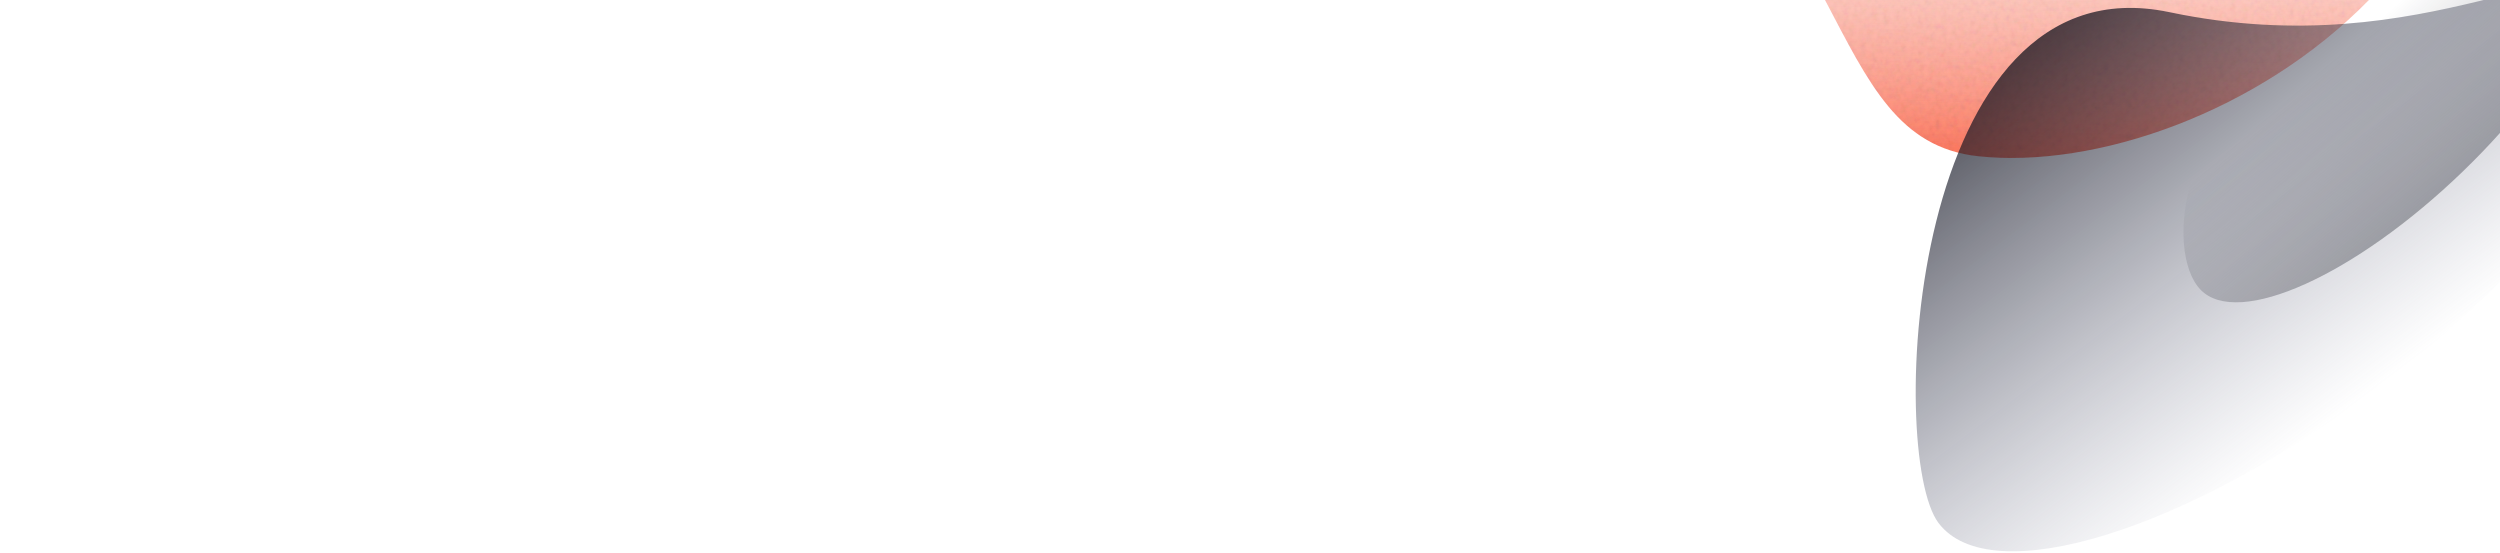
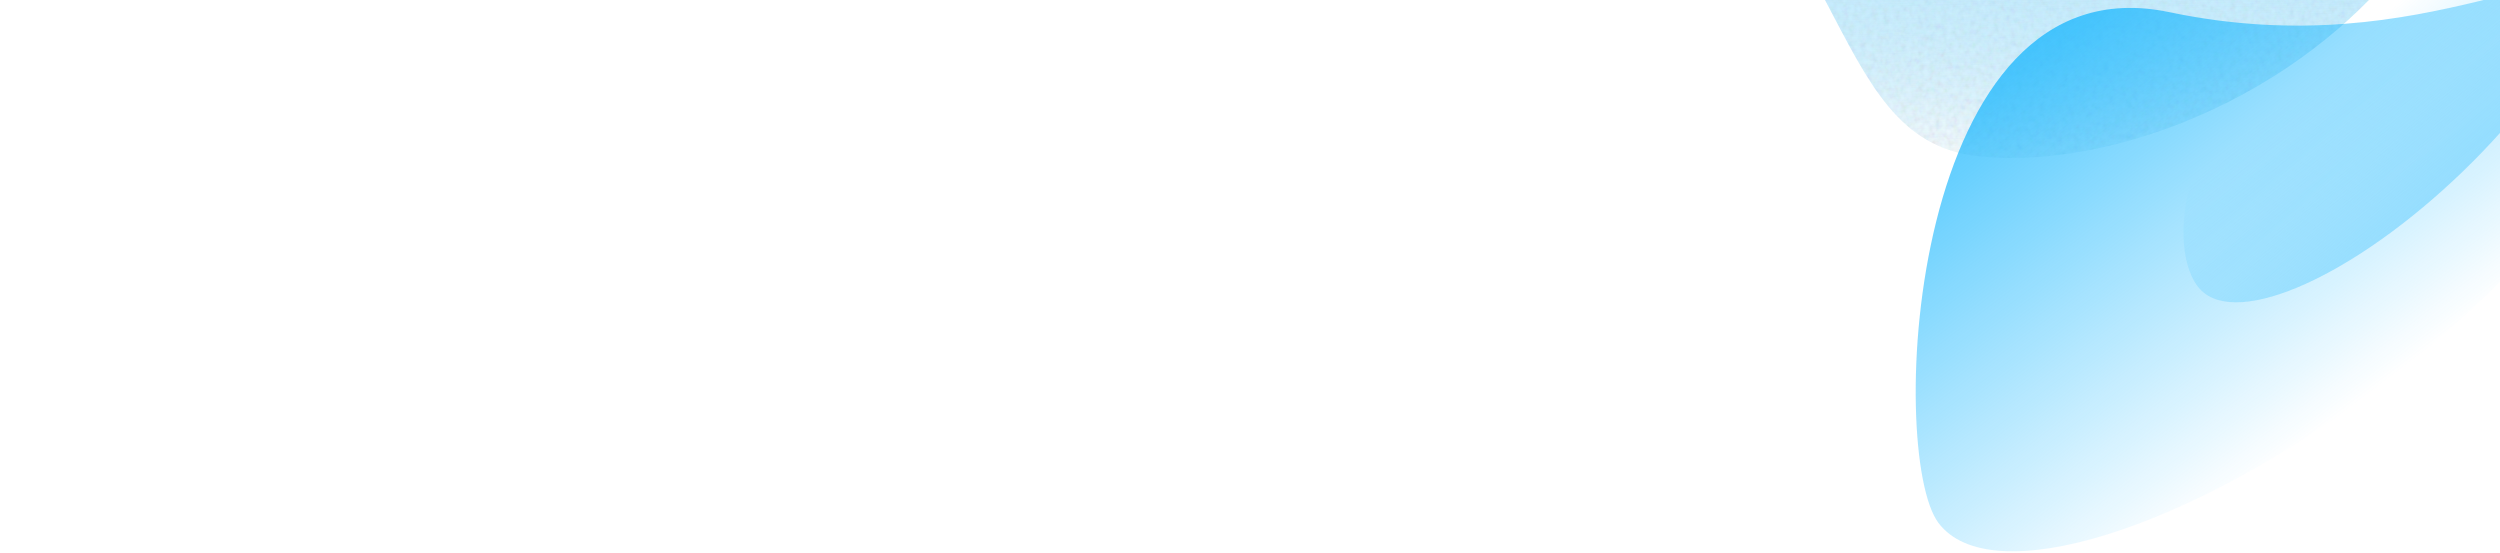
<svg xmlns="http://www.w3.org/2000/svg" width="1440" height="318">
  <defs>
    <linearGradient x1="38.706%" y1="-187.115%" x2="18.675%" y2="110.984%" id="a">
-       <stop stop-color="#FFF" stop-opacity="0" offset="0%" />
-       <stop stop-color="#FF6C50" offset="100%" />
+       <stop stop-color="rgb(15, 180, 254)" stop-opacity="0" offset="0%" />
+       <stop stop-color="rgb(255, 255, 255)" offset="100%" />
    </linearGradient>
    <linearGradient x1="50%" y1="0%" x2="50%" y2="100%" id="c">
-       <stop stop-color="#606483" stop-opacity="0" offset="0%" />
-       <stop stop-color="#0B0D19" stop-opacity=".72" offset="100%" />
+       <stop stop-color="rgb(15, 180, 254)" stop-opacity="0" offset="0%" />
+       <stop stop-color="rgb(15, 180, 254)" stop-opacity=".72" offset="100%" />
    </linearGradient>
    <linearGradient x1="50%" y1="0%" x2="39.334%" y2="79.282%" id="d">
-       <stop stop-color="#0B0D19" stop-opacity=".32" offset="0%" />
-       <stop stop-color="#0B0D19" stop-opacity="0" offset="100%" />
+       <stop stop-color="rgb(15, 180, 254)" stop-opacity=".32" offset="0%" />
+       <stop stop-color="rgb(15, 180, 254)" stop-opacity="0" offset="100%" />
    </linearGradient>
    <filter id="b">
      <feTurbulence type="fractalNoise" numOctaves="2" baseFrequency=".3" result="turb" />
      <feComposite in="turb" operator="arithmetic" k1=".1" k2=".1" k3=".1" k4=".1" result="result1" />
      <feComposite operator="in" in="result1" in2="SourceGraphic" result="finalFilter" />
      <feBlend mode="multiply" in="finalFilter" in2="SourceGraphic" />
    </filter>
  </defs>
  <g fill="none" fill-rule="evenodd">
    <path d="M88.494 90c67.04 7.177 161.094-24.753 224.996-90H.2c25.3 48.079 42.361 85.083 88.294 90z" transform="translate(1051)" fill="url(#a)" filter="url(#b)" />
    <path d="M250.464 367.471c101.27 115.965 283.227-105.29 283.227-154.996 0-49.705-111.929-90-250-90s-250 40.295-250 90c0 49.706 115.503 39.032 216.773 154.996z" fill="url(#c)" transform="rotate(143 810.285 354.367)" />
    <path d="M373.408 256.178c88.026 32.429 156-25.04 156-55.929 0-30.888-69.843-55.929-156-55.929-86.156 0-156 25.04-156 55.93 0 30.888 67.975 23.5 156 55.928z" fill="url(#d)" transform="rotate(136 905.21 332.676)" />
  </g>
</svg>
